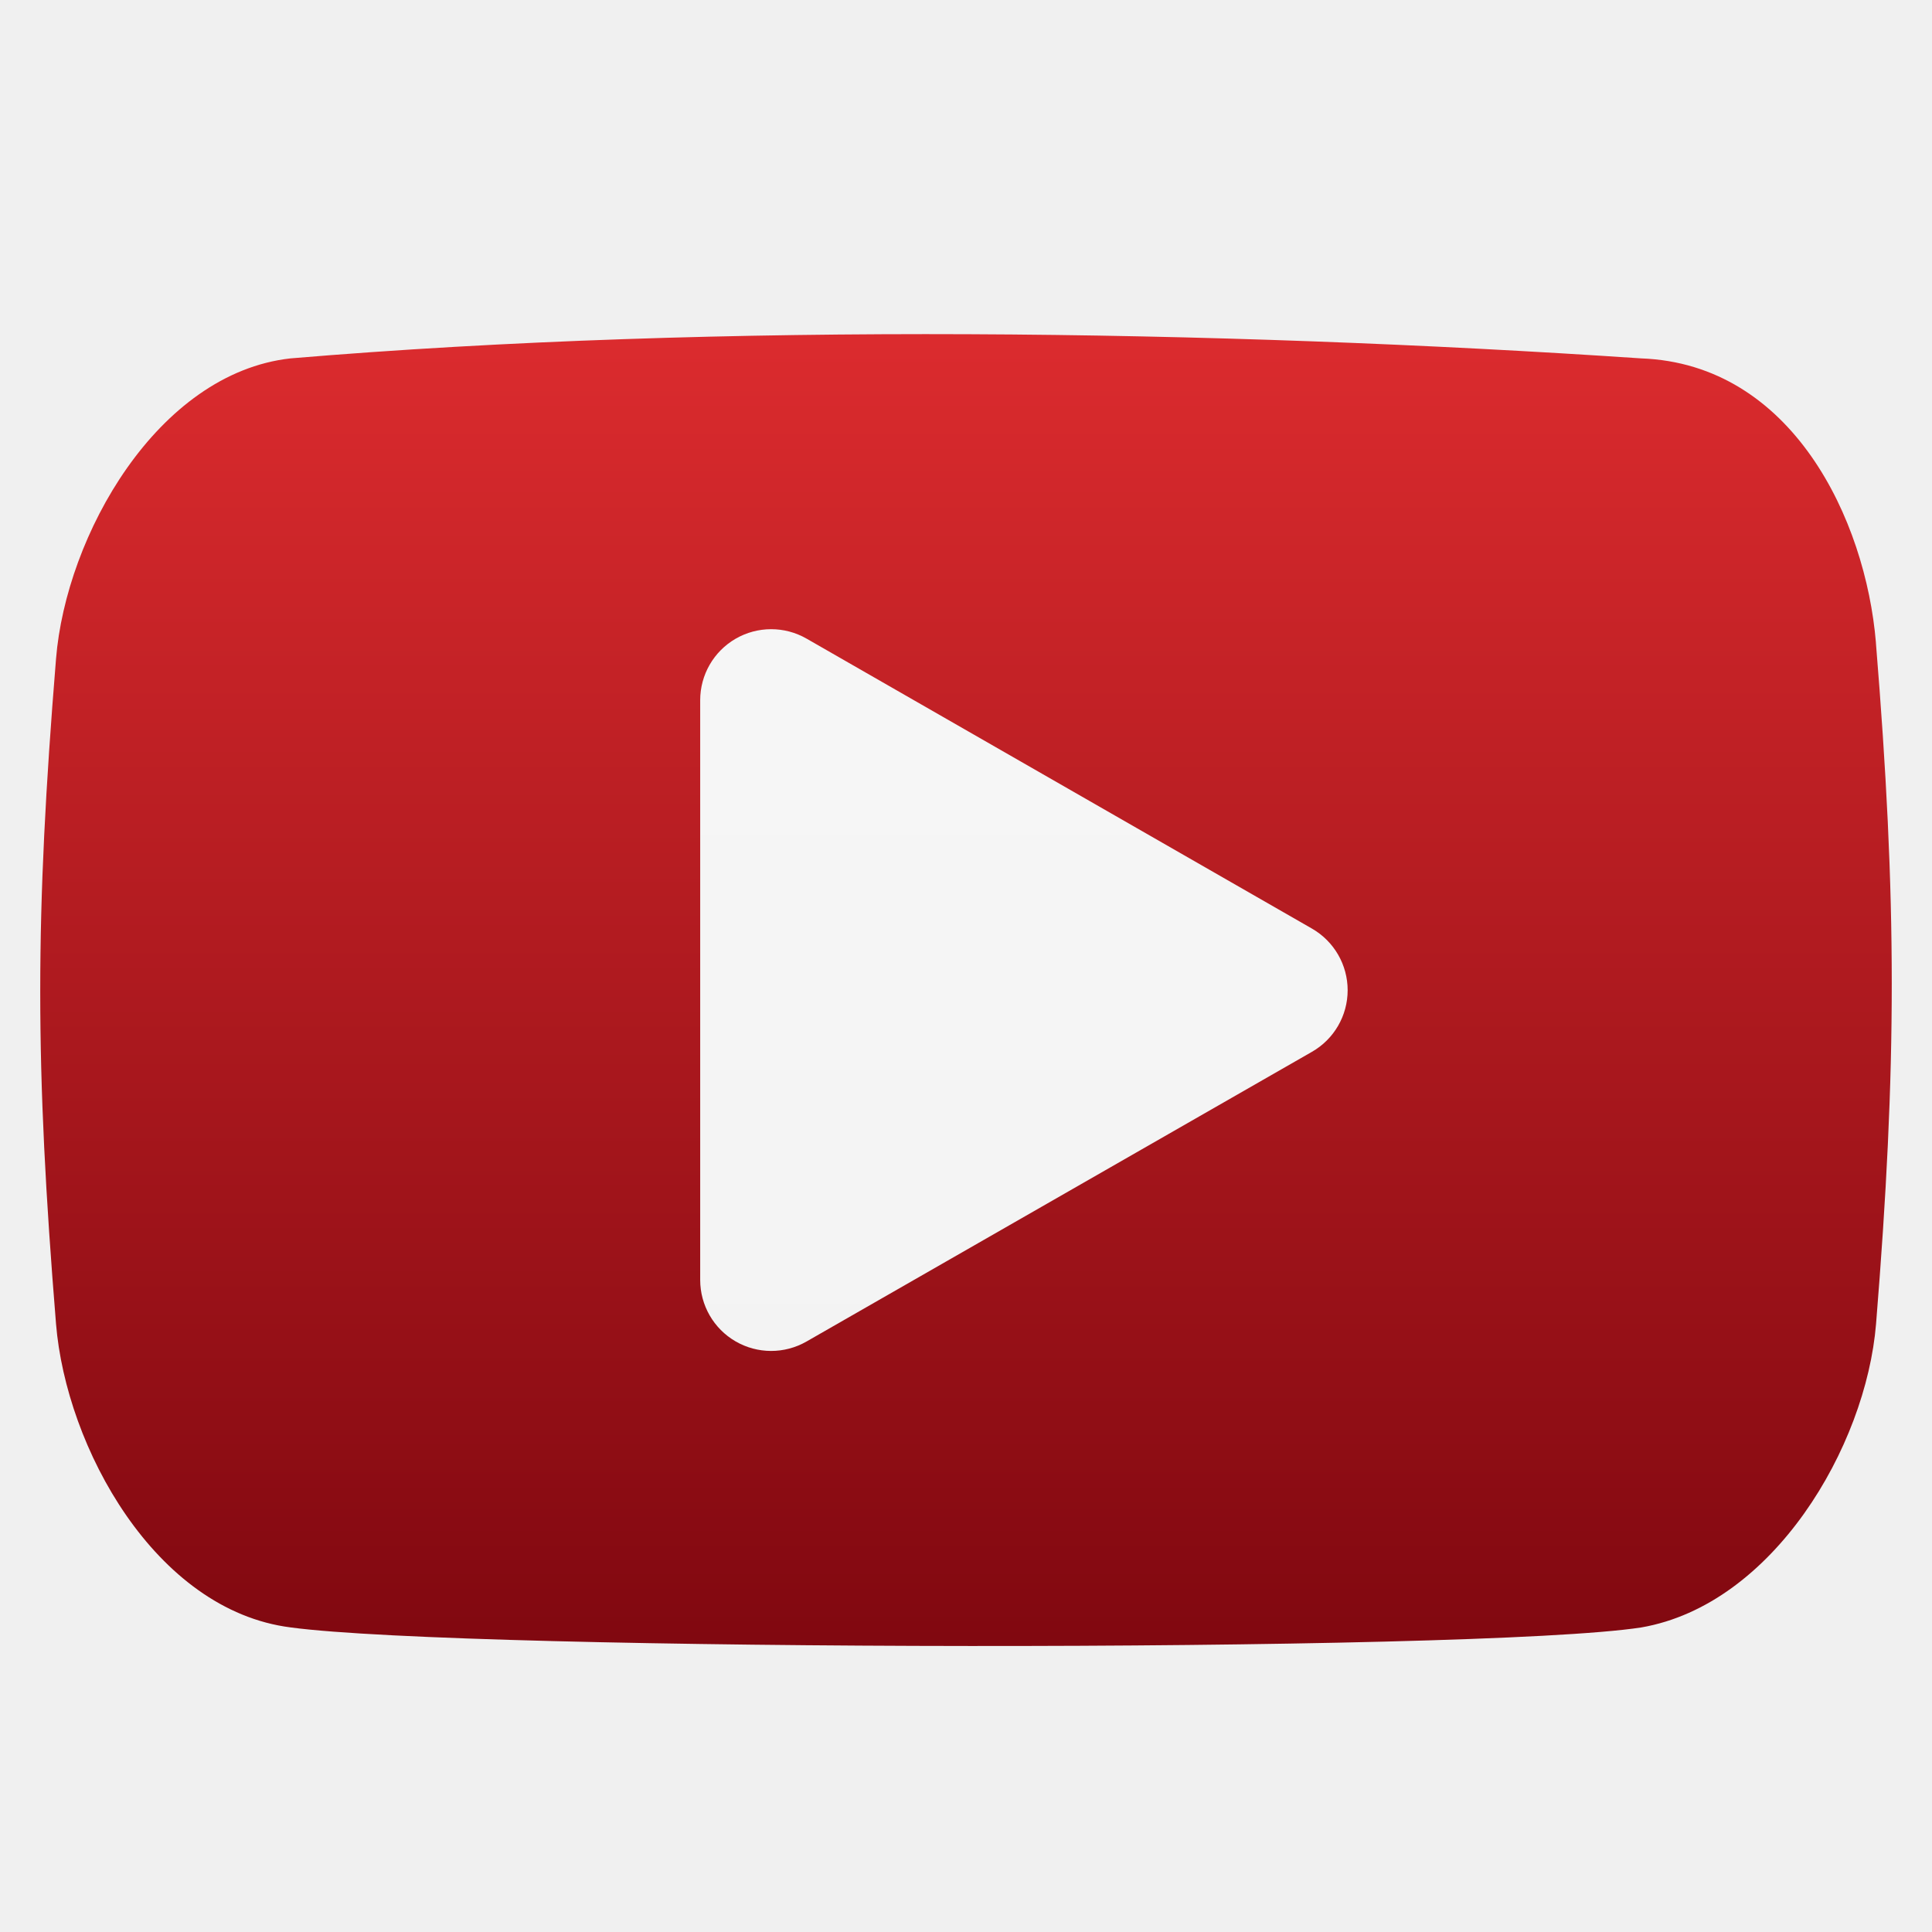
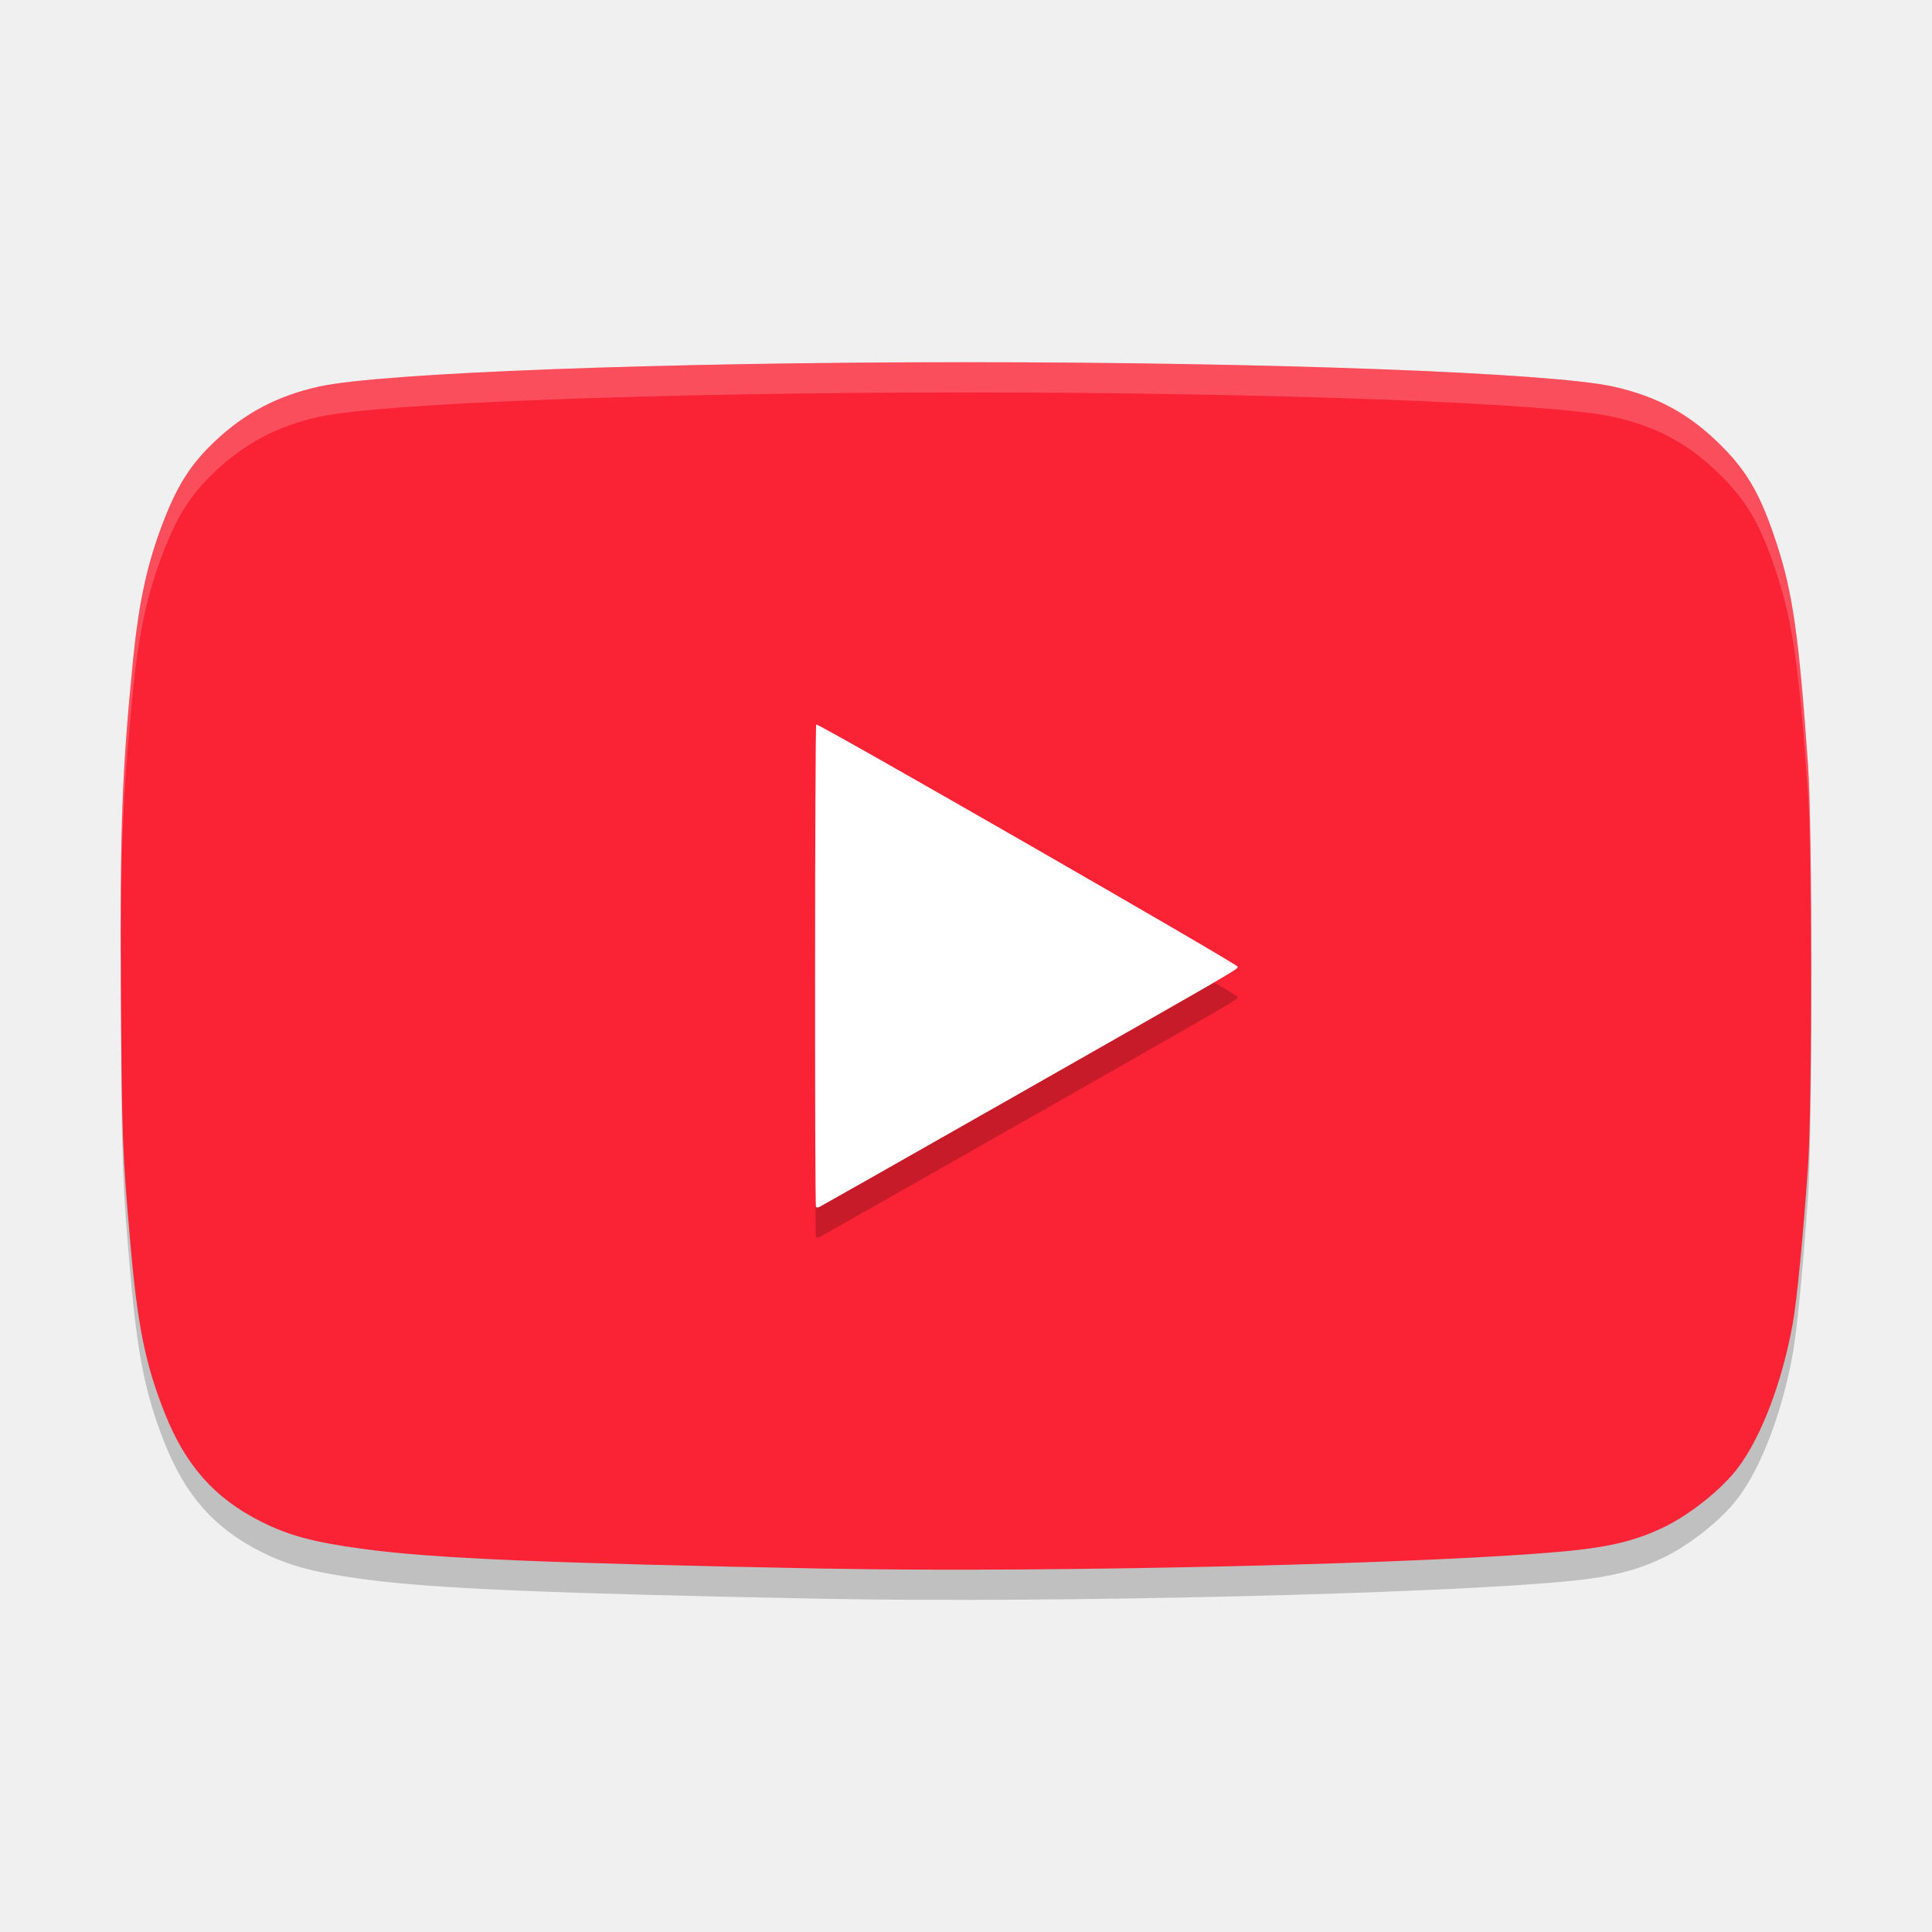
- <svg xmlns="http://www.w3.org/2000/svg" clip-rule="evenodd" fill-rule="evenodd" stroke-linejoin="round" stroke-miterlimit="2" viewBox="0 0 48 48">
-   <linearGradient id="a" x2="1" gradientTransform="matrix(-1.428e-5 -32.591 32.591 -1.428e-5 294.553 40.8943)" gradientUnits="userSpaceOnUse">
-     <stop stop-color="#810810" offset="0" />
-     <stop stop-color="#db2b2e" offset="1" />
-   </linearGradient>
-   <linearGradient id="b" x2="1" gradientTransform="matrix(.45373 -106.238 106.238 .45373 1756.7 84.1605)" gradientUnits="userSpaceOnUse">
-     <stop stop-color="#ececec" offset="0" />
-     <stop stop-color="#fefefe" offset="1" />
-   </linearGradient>
-   <g fill-rule="nonzero">
-     <path d="m46.607 15.966c-.256-3.062-2.081-6.924-5.833-7.062-10.478-.704-22.89-.897-33.557 0-3.309.371-5.577 4.402-5.825 7.464-.523 6.432-.523 10.092 0 16.524.251 3.062 2.462 7.116 5.831 7.541 4.404.593 29.423.637 33.556 0 3.267-.566 5.581-4.479 5.831-7.541.521-6.435.521-10.495-.004-16.926h.001z" fill="url(#a)" />
-     <path d="m20.038 15.866c-.546-.313-1.217-.312-1.762.003-.545.316-.88.898-.88 1.527v14.404c0 .629.335 1.211.879 1.526.545.316 1.216.317 1.762.004 3.372-1.932 9.173-5.258 12.558-7.198.549-.314.887-.898.887-1.53s-.338-1.216-.886-1.531c-3.385-1.942-9.186-5.27-12.558-7.205z" fill="url(#b)" />
-   </g>
+ <svg xmlns="http://www.w3.org/2000/svg" width="64" height="64" version="1">
+   <path style="opacity:0.2" d="M 27.395,52.964 C 18.139,52.785 14.383,52.626 12.085,52.318 10.401,52.092 9.573,51.872 8.64,51.401 7.099,50.624 6.141,49.54 5.449,47.791 4.816,46.193 4.559,44.924 4.323,42.239 4.056,39.209 4.035,38.661 4.007,33.941 3.975,28.39 4.04,26.571 4.406,22.886 4.597,20.954 4.877,19.671 5.401,18.309 5.879,17.07 6.315,16.386 7.109,15.632 8.106,14.684 9.201,14.108 10.583,13.804 12.646,13.35 21.973,13 32.005,13 c 10.032,0 19.358,0.35 21.422,0.804 1.492,0.328 2.587,0.935 3.656,2.024 0.836,0.853 1.267,1.627 1.78,3.201 0.528,1.622 0.731,3.057 1.031,7.303 0.143,2.017 0.142,11.3 0,13.316 -0.167,2.358 -0.371,4.458 -0.508,5.209 -0.35,1.932 -1.038,3.74 -1.814,4.769 -0.532,0.706 -1.583,1.546 -2.461,1.969 -0.89,0.429 -1.737,0.641 -3.103,0.778 -4.234,0.425 -17.163,0.735 -24.611,0.59 z" />
+   <path style="fill:#fa2235" d="M 27.395,51.964 C 18.139,51.785 14.383,51.626 12.085,51.318 10.401,51.092 9.573,50.872 8.64,50.401 7.099,49.624 6.141,48.54 5.449,46.791 4.816,45.193 4.559,43.924 4.323,41.239 4.056,38.209 4.035,37.661 4.007,32.941 c -0.033,-5.551 0.033,-7.37 0.398,-11.055 0.192,-1.932 0.471,-3.215 0.995,-4.577 0.478,-1.24 0.914,-1.924 1.707,-2.678 0.997,-0.948 2.092,-1.524 3.475,-1.828 2.063,-0.454 11.39,-0.804 21.422,-0.804 10.032,0 19.358,0.35 21.422,0.804 1.492,0.328 2.587,0.935 3.656,2.024 0.836,0.853 1.267,1.627 1.78,3.201 0.528,1.622 0.731,3.057 1.031,7.303 0.143,2.017 0.142,11.3 0,13.316 -0.167,2.358 -0.371,4.458 -0.508,5.209 -0.35,1.932 -1.038,3.74 -1.814,4.769 -0.532,0.706 -1.583,1.546 -2.461,1.969 -0.89,0.429 -1.737,0.641 -3.103,0.778 -4.234,0.425 -17.163,0.735 -24.611,0.59 z" />
+   <path style="opacity:0.2" d="m 33.233,37.53 c 7.937,-4.516 7.767,-4.417 7.767,-4.508 0,-0.085 -13.893,-8.069 -13.961,-8.023 -0.046,0.031 -0.054,15.935 -0.009,15.985 0.017,0.018 0.065,0.019 0.107,0.002 0.042,-0.018 2.785,-1.573 6.096,-3.457 z" />
+   <path style="fill:#ffffff" d="m 33.233,36.53 c 7.937,-4.516 7.767,-4.417 7.767,-4.508 0,-0.085 -13.893,-8.069 -13.961,-8.023 -0.046,0.031 -0.054,15.935 -0.009,15.985 0.017,0.018 0.065,0.019 0.107,0.002 0.042,-0.018 2.785,-1.573 6.096,-3.457 z" />
+   <path style="opacity:0.2;fill:#ffffff" d="M 32.004 12 C 21.972 12 12.645 12.351 10.582 12.805 C 9.2 13.109 8.106 13.685 7.109 14.633 C 6.316 15.387 5.88 16.069 5.402 17.309 C 4.878 18.67 4.598 19.955 4.406 21.887 C 4.107 24.902 4.014 26.778 4.006 30.363 C 4.028 27.356 4.133 25.641 4.406 22.887 C 4.598 20.955 4.878 19.67 5.402 18.309 C 5.88 17.069 6.316 16.387 7.109 15.633 C 8.106 14.685 9.2 14.109 10.582 13.805 C 12.645 13.351 21.972 13 32.004 13 C 42.036 13 51.362 13.351 53.426 13.805 C 54.918 14.133 56.013 14.739 57.082 15.828 C 57.918 16.681 58.351 17.454 58.863 19.027 C 59.391 20.649 59.594 22.085 59.895 26.332 C 59.964 27.316 59.982 29.899 59.98 32.596 C 59.981 32.734 59.984 32.854 59.984 32.992 C 59.997 29.79 59.977 26.492 59.895 25.332 C 59.594 21.085 59.391 19.649 58.863 18.027 C 58.351 16.454 57.918 15.681 57.082 14.828 C 56.013 13.739 54.918 13.133 53.426 12.805 C 51.362 12.351 42.036 12 32.004 12 z" />
</svg>
